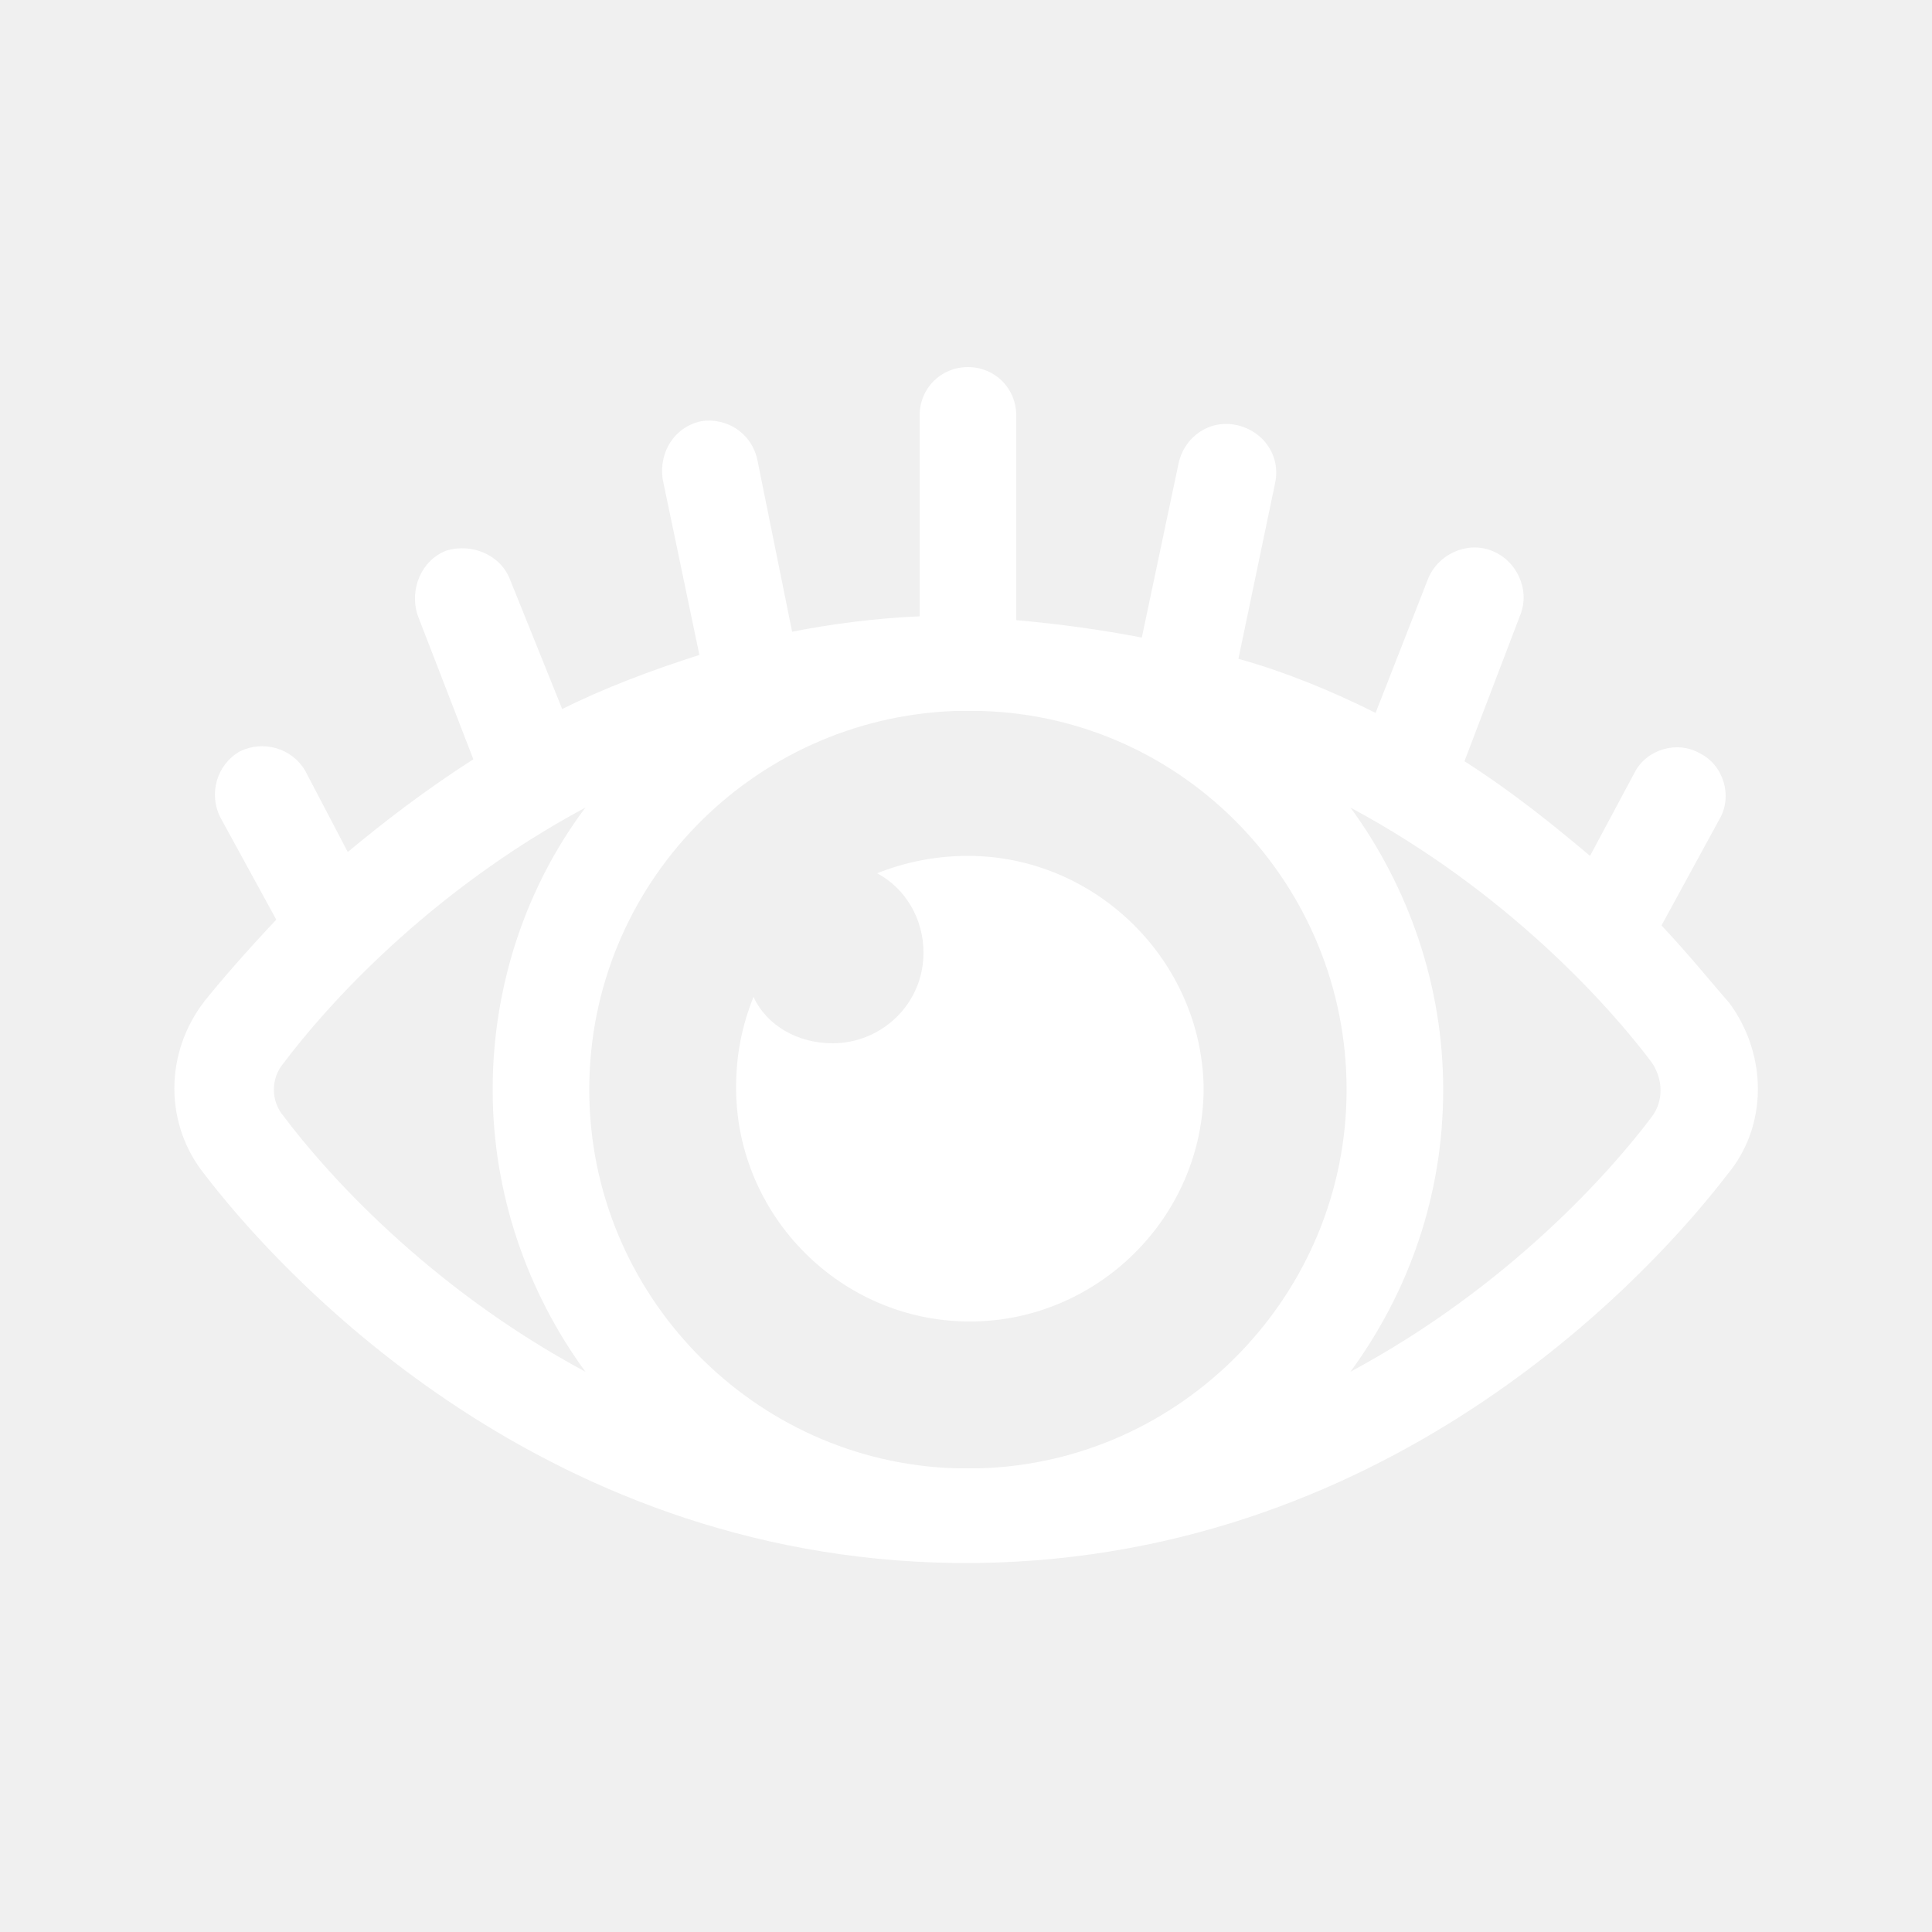
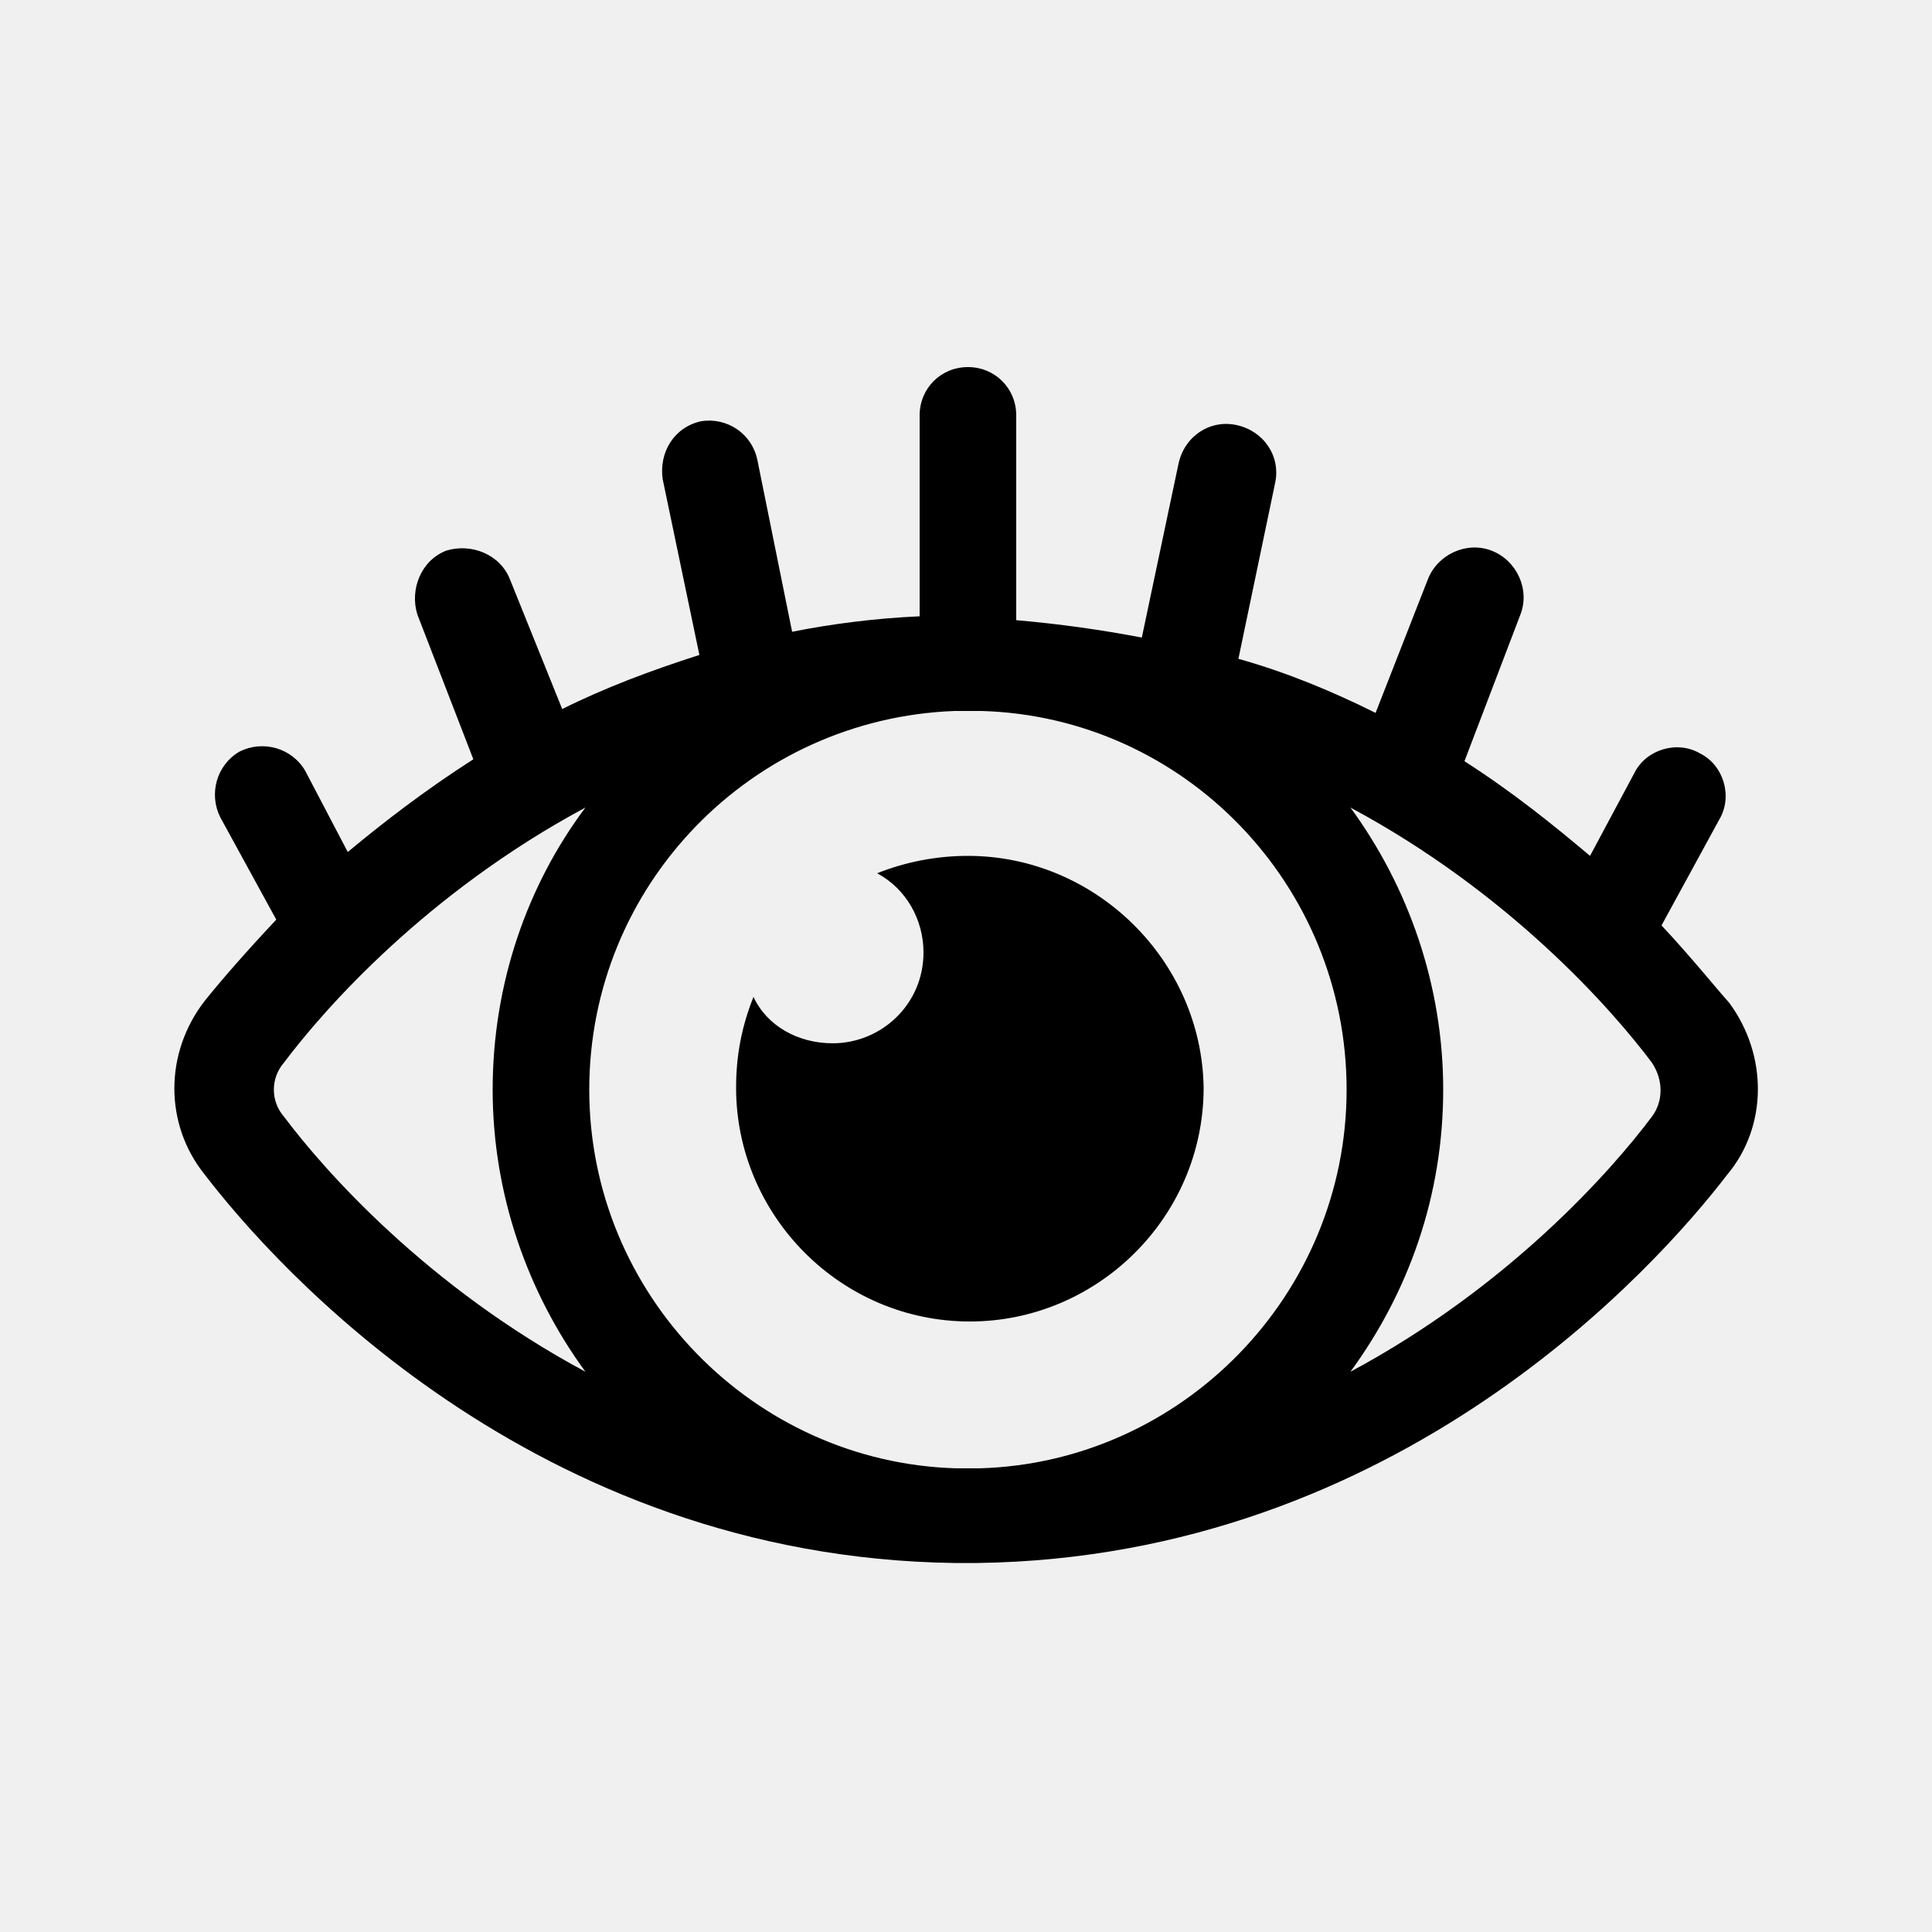
<svg xmlns="http://www.w3.org/2000/svg" version="1.1" id="Capa_1" x="0px" y="0px" viewBox="0 0 100 100" style="enable-background:new 0 0 100 100;" xml:space="preserve">
  <g>
-     <path fill="white" d="M89.5,51.9c-0.8-0.9-2-2.4-3.5-4l3-5.5c0.7-1.2,0.2-2.8-1-3.4c-1.2-0.7-2.8-0.2-3.4,1l-2.3,4.3c-1.9-1.6-4-3.3-6.5-4.9   l2.9-7.6c0.5-1.3-0.2-2.8-1.5-3.3c-1.3-0.5-2.8,0.2-3.3,1.5l-2.7,6.9c-2.2-1.1-4.6-2.1-7.1-2.8l1.9-9.1c0.3-1.4-0.6-2.7-2-3   c-1.4-0.3-2.7,0.6-3,2l-1.9,9c-2.1-0.4-4.2-0.7-6.5-0.9V21.5c0-1.4-1.1-2.5-2.5-2.5c-1.4,0-2.5,1.1-2.5,2.5v10.4   C45.3,32,43,32.3,41,32.7l-1.8-8.9c-0.3-1.4-1.6-2.2-2.9-2c-1.4,0.3-2.2,1.6-2,3l1.9,9.1c-2.5,0.8-4.9,1.7-7.1,2.8L26.4,30   c-0.5-1.3-2-1.9-3.3-1.5c-1.3,0.5-1.9,2-1.5,3.3l2.9,7.5c-2.5,1.6-4.7,3.3-6.5,4.8l-2.2-4.2c-0.7-1.2-2.2-1.6-3.4-1   c-1.2,0.7-1.6,2.2-1,3.4l2.9,5.3c-1.6,1.7-2.9,3.2-3.7,4.2c-2.1,2.7-2.1,6.4,0,9c3.6,4.7,17,19.8,38.8,20.1c0.2,0,0.4,0,0.6,0   c0.2,0,0.4,0,0.6,0c21.8-0.3,35.2-15.4,38.8-20.1C91.5,58.3,91.5,54.6,89.5,51.9z M14.7,57.8C14,57,14,55.8,14.7,55   c2.1-2.8,7.4-8.8,15.6-13.2c-3,4-4.8,9.1-4.8,14.6c0,5.4,1.8,10.5,4.8,14.6C22.1,66.6,16.8,60.6,14.7,57.8z M50.7,76   c-0.2,0-0.4,0-0.6,0c-0.2,0-0.4,0-0.6,0c-10.5-0.3-19-9-19-19.6c0-10.6,8.4-19.2,18.9-19.6c0.3,0,0.5,0,0.7,0c0.2,0,0.5,0,0.7,0   c10.5,0.3,18.9,9,18.9,19.6S61.2,75.7,50.7,76z M85.5,57.8c-2.1,2.8-7.4,8.8-15.6,13.2c3-4.1,4.8-9.1,4.8-14.6   c0-5.4-1.8-10.5-4.8-14.6c8.2,4.4,13.5,10.4,15.6,13.2C86.1,55.9,86.1,57,85.5,57.8z" />
-     <path fill="white" d="M50.1,44.3c-1.6,0-3.2,0.3-4.7,0.9c1.5,0.8,2.4,2.4,2.4,4.1c0,2.7-2.2,4.7-4.7,4.7c-1.8,0-3.4-0.9-4.1-2.4   c-0.6,1.5-0.9,3-0.9,4.7c0,6.6,5.4,12.1,12.1,12.1c6.6,0,12.1-5.4,12.1-12.1C62.2,49.7,56.7,44.3,50.1,44.3z" />
+     <path d="M89.5,51.9c-0.8-0.9-2-2.4-3.5-4l3-5.5c0.7-1.2,0.2-2.8-1-3.4c-1.2-0.7-2.8-0.2-3.4,1l-2.3,4.3c-1.9-1.6-4-3.3-6.5-4.9   l2.9-7.6c0.5-1.3-0.2-2.8-1.5-3.3s-2.8,0.2-3.3,1.5l-2.7,6.9c-2.2-1.1-4.6-2.1-7.1-2.8L66,25c0.3-1.4-0.6-2.7-2-3s-2.7,0.6-3,2   l-1.9,9c-2.1-0.4-4.2-0.7-6.5-0.9V21.5c0-1.4-1.1-2.5-2.5-2.5s-2.5,1.1-2.5,2.5v10.4C45.3,32,43,32.3,41,32.7l-1.8-8.9   c-0.3-1.4-1.6-2.2-2.9-2c-1.4,0.3-2.2,1.6-2,3l1.9,9.1c-2.5,0.8-4.9,1.7-7.1,2.8L26.4,30c-0.5-1.3-2-1.9-3.3-1.5   c-1.3,0.5-1.9,2-1.5,3.3l2.9,7.5c-2.5,1.6-4.7,3.3-6.5,4.8l-2.2-4.2c-0.7-1.2-2.2-1.6-3.4-1c-1.2,0.7-1.6,2.2-1,3.4l2.9,5.3   c-1.6,1.7-2.9,3.2-3.7,4.2c-2.1,2.7-2.1,6.4,0,9c3.6,4.7,17,19.8,38.8,20.1c0.2,0,0.4,0,0.6,0c0.2,0,0.4,0,0.6,0   c21.8-0.3,35.2-15.4,38.8-20.1C91.5,58.3,91.5,54.6,89.5,51.9z M14.7,57.8c-0.7-0.8-0.7-2,0-2.8c2.1-2.8,7.4-8.8,15.6-13.2   c-3,4-4.8,9.1-4.8,14.6c0,5.4,1.8,10.5,4.8,14.6C22.1,66.6,16.8,60.6,14.7,57.8z M50.7,76c-0.2,0-0.4,0-0.6,0c-0.2,0-0.4,0-0.6,0   c-10.5-0.3-19-9-19-19.6s8.4-19.2,18.9-19.6c0.3,0,0.5,0,0.7,0s0.5,0,0.7,0c10.5,0.3,18.9,9,18.9,19.6S61.2,75.7,50.7,76z    M85.5,57.8c-2.1,2.8-7.4,8.8-15.6,13.2c3-4.1,4.8-9.1,4.8-14.6c0-5.4-1.8-10.5-4.8-14.6c8.2,4.4,13.5,10.4,15.6,13.2   C86.1,55.9,86.1,57,85.5,57.8z" />
+     <path d="M50.1,44.3c-1.6,0-3.2,0.3-4.7,0.9c1.5,0.8,2.4,2.4,2.4,4.1c0,2.7-2.2,4.7-4.7,4.7c-1.8,0-3.4-0.9-4.1-2.4   c-0.6,1.5-0.9,3-0.9,4.7c0,6.6,5.4,12.1,12.1,12.1c6.6,0,12.1-5.4,12.1-12.1C62.2,49.7,56.7,44.3,50.1,44.3z" />
  </g>
</svg>
